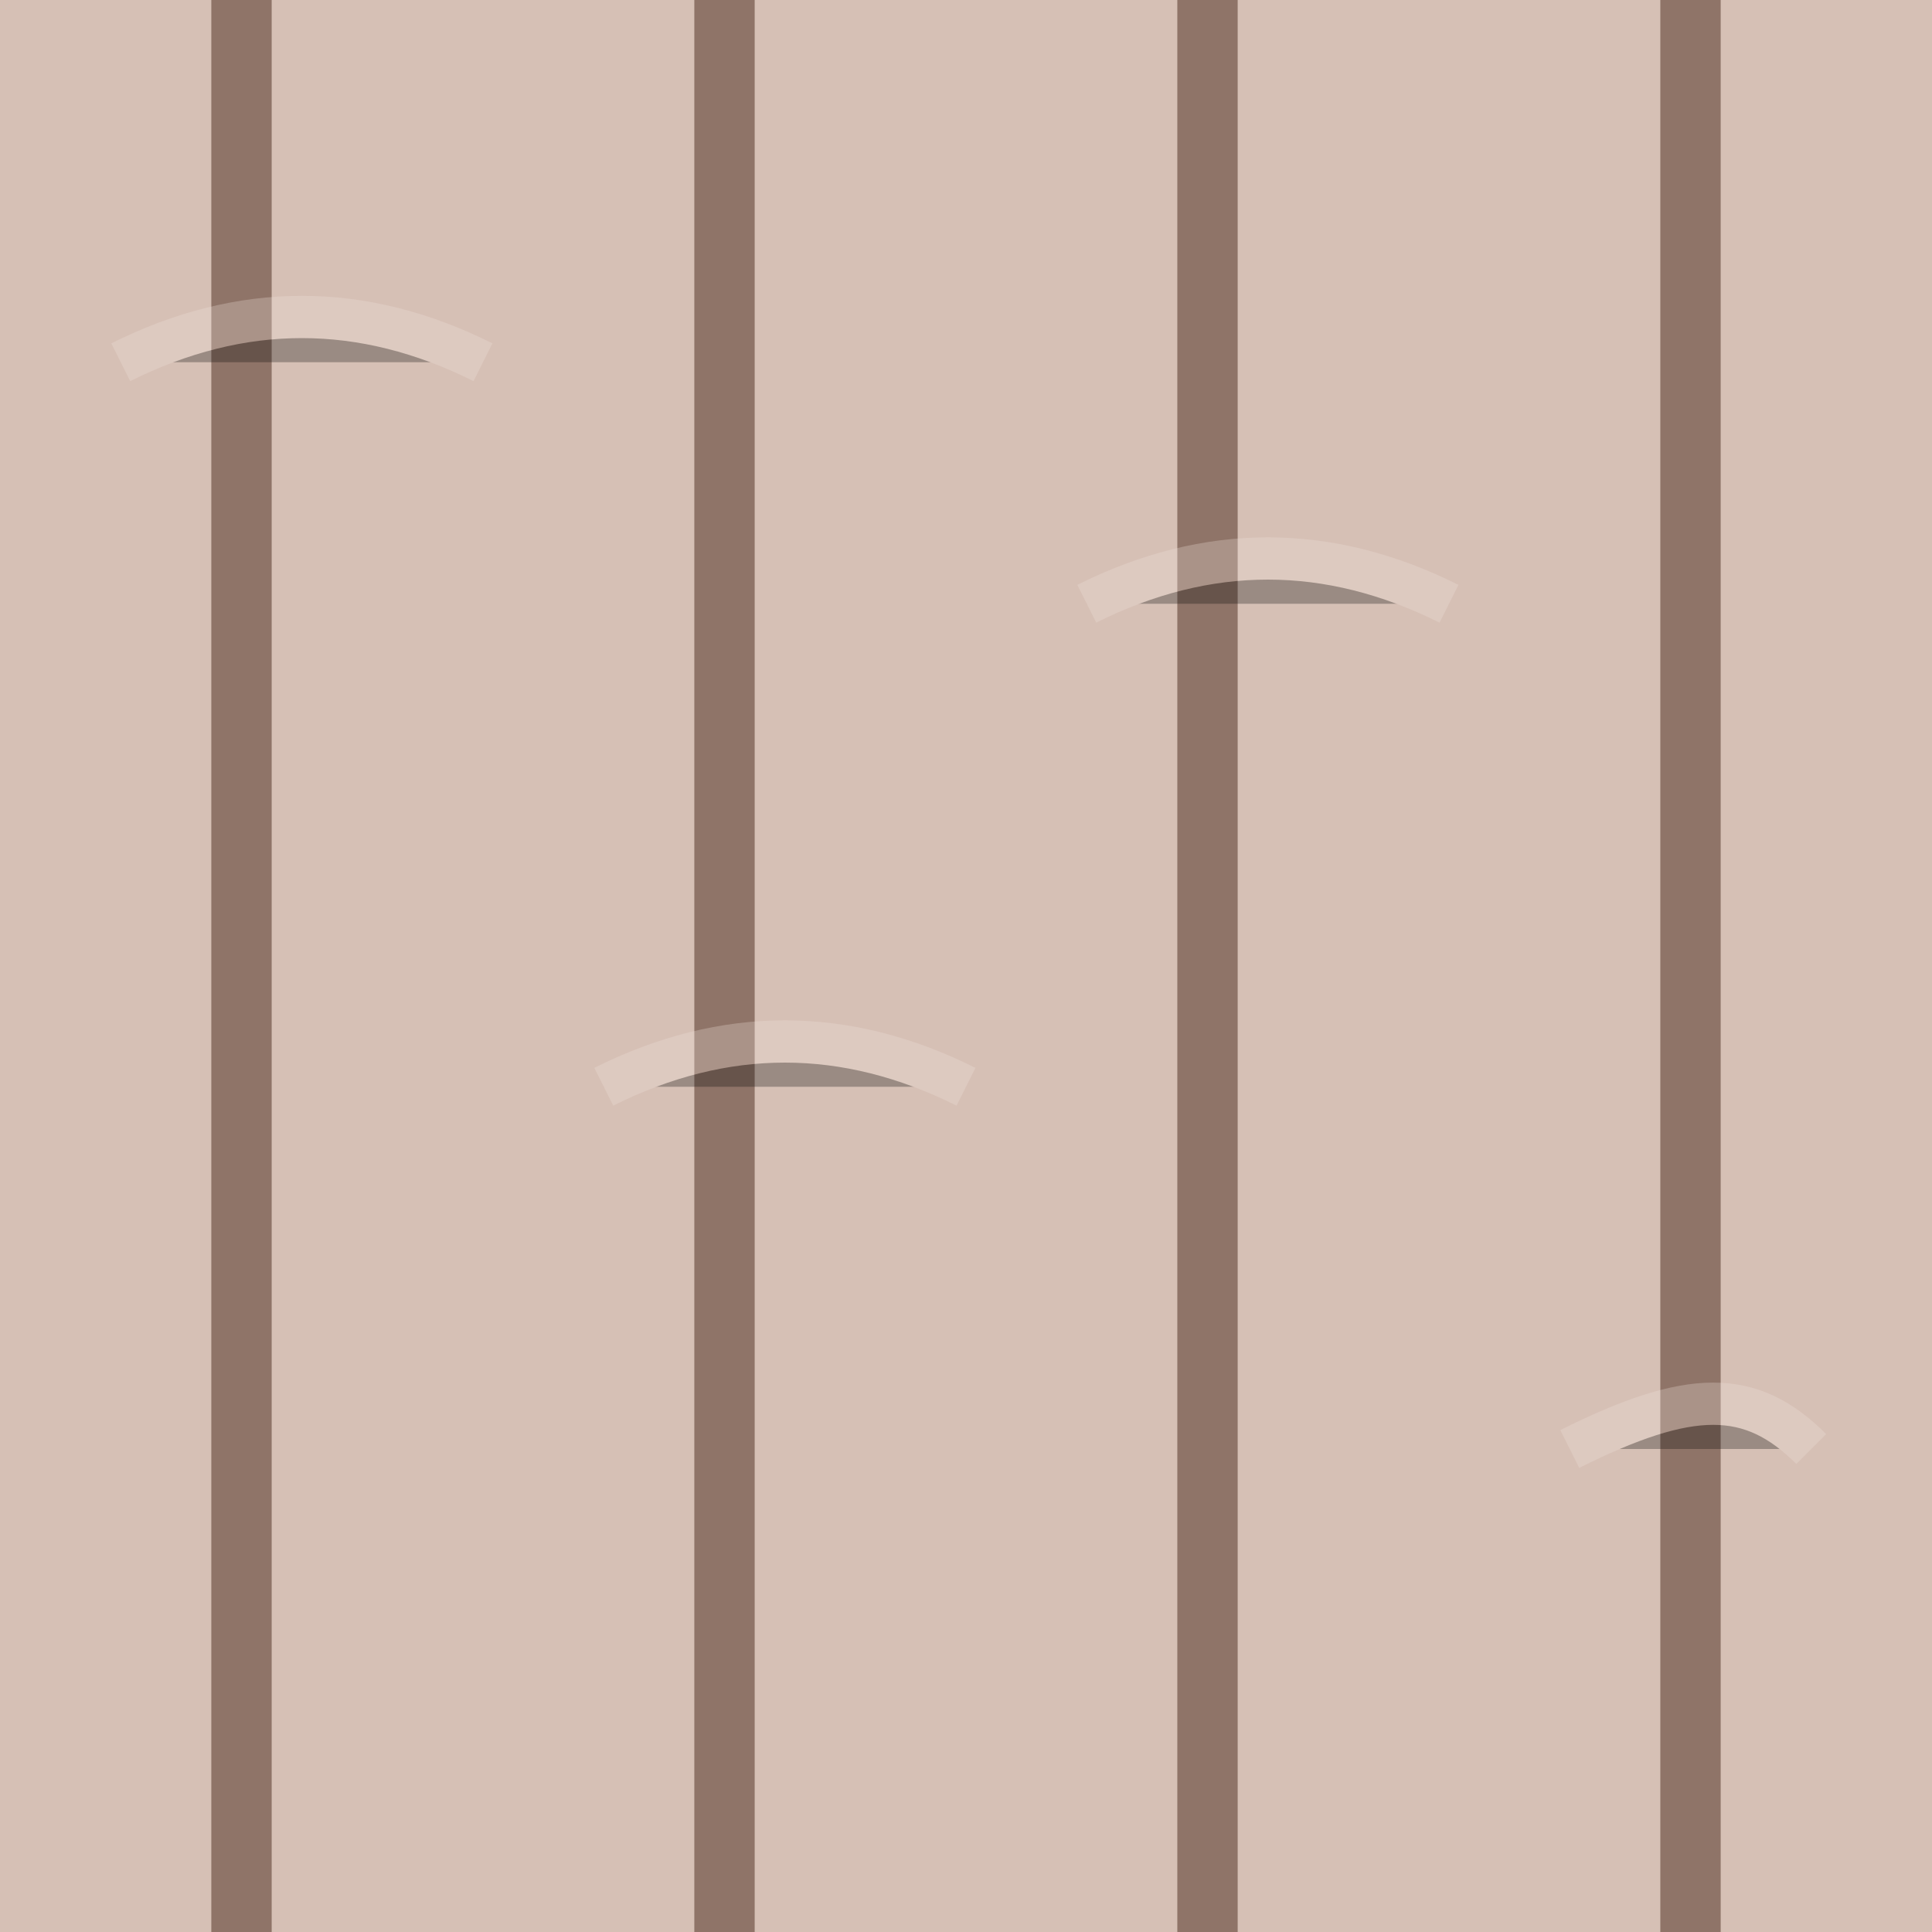
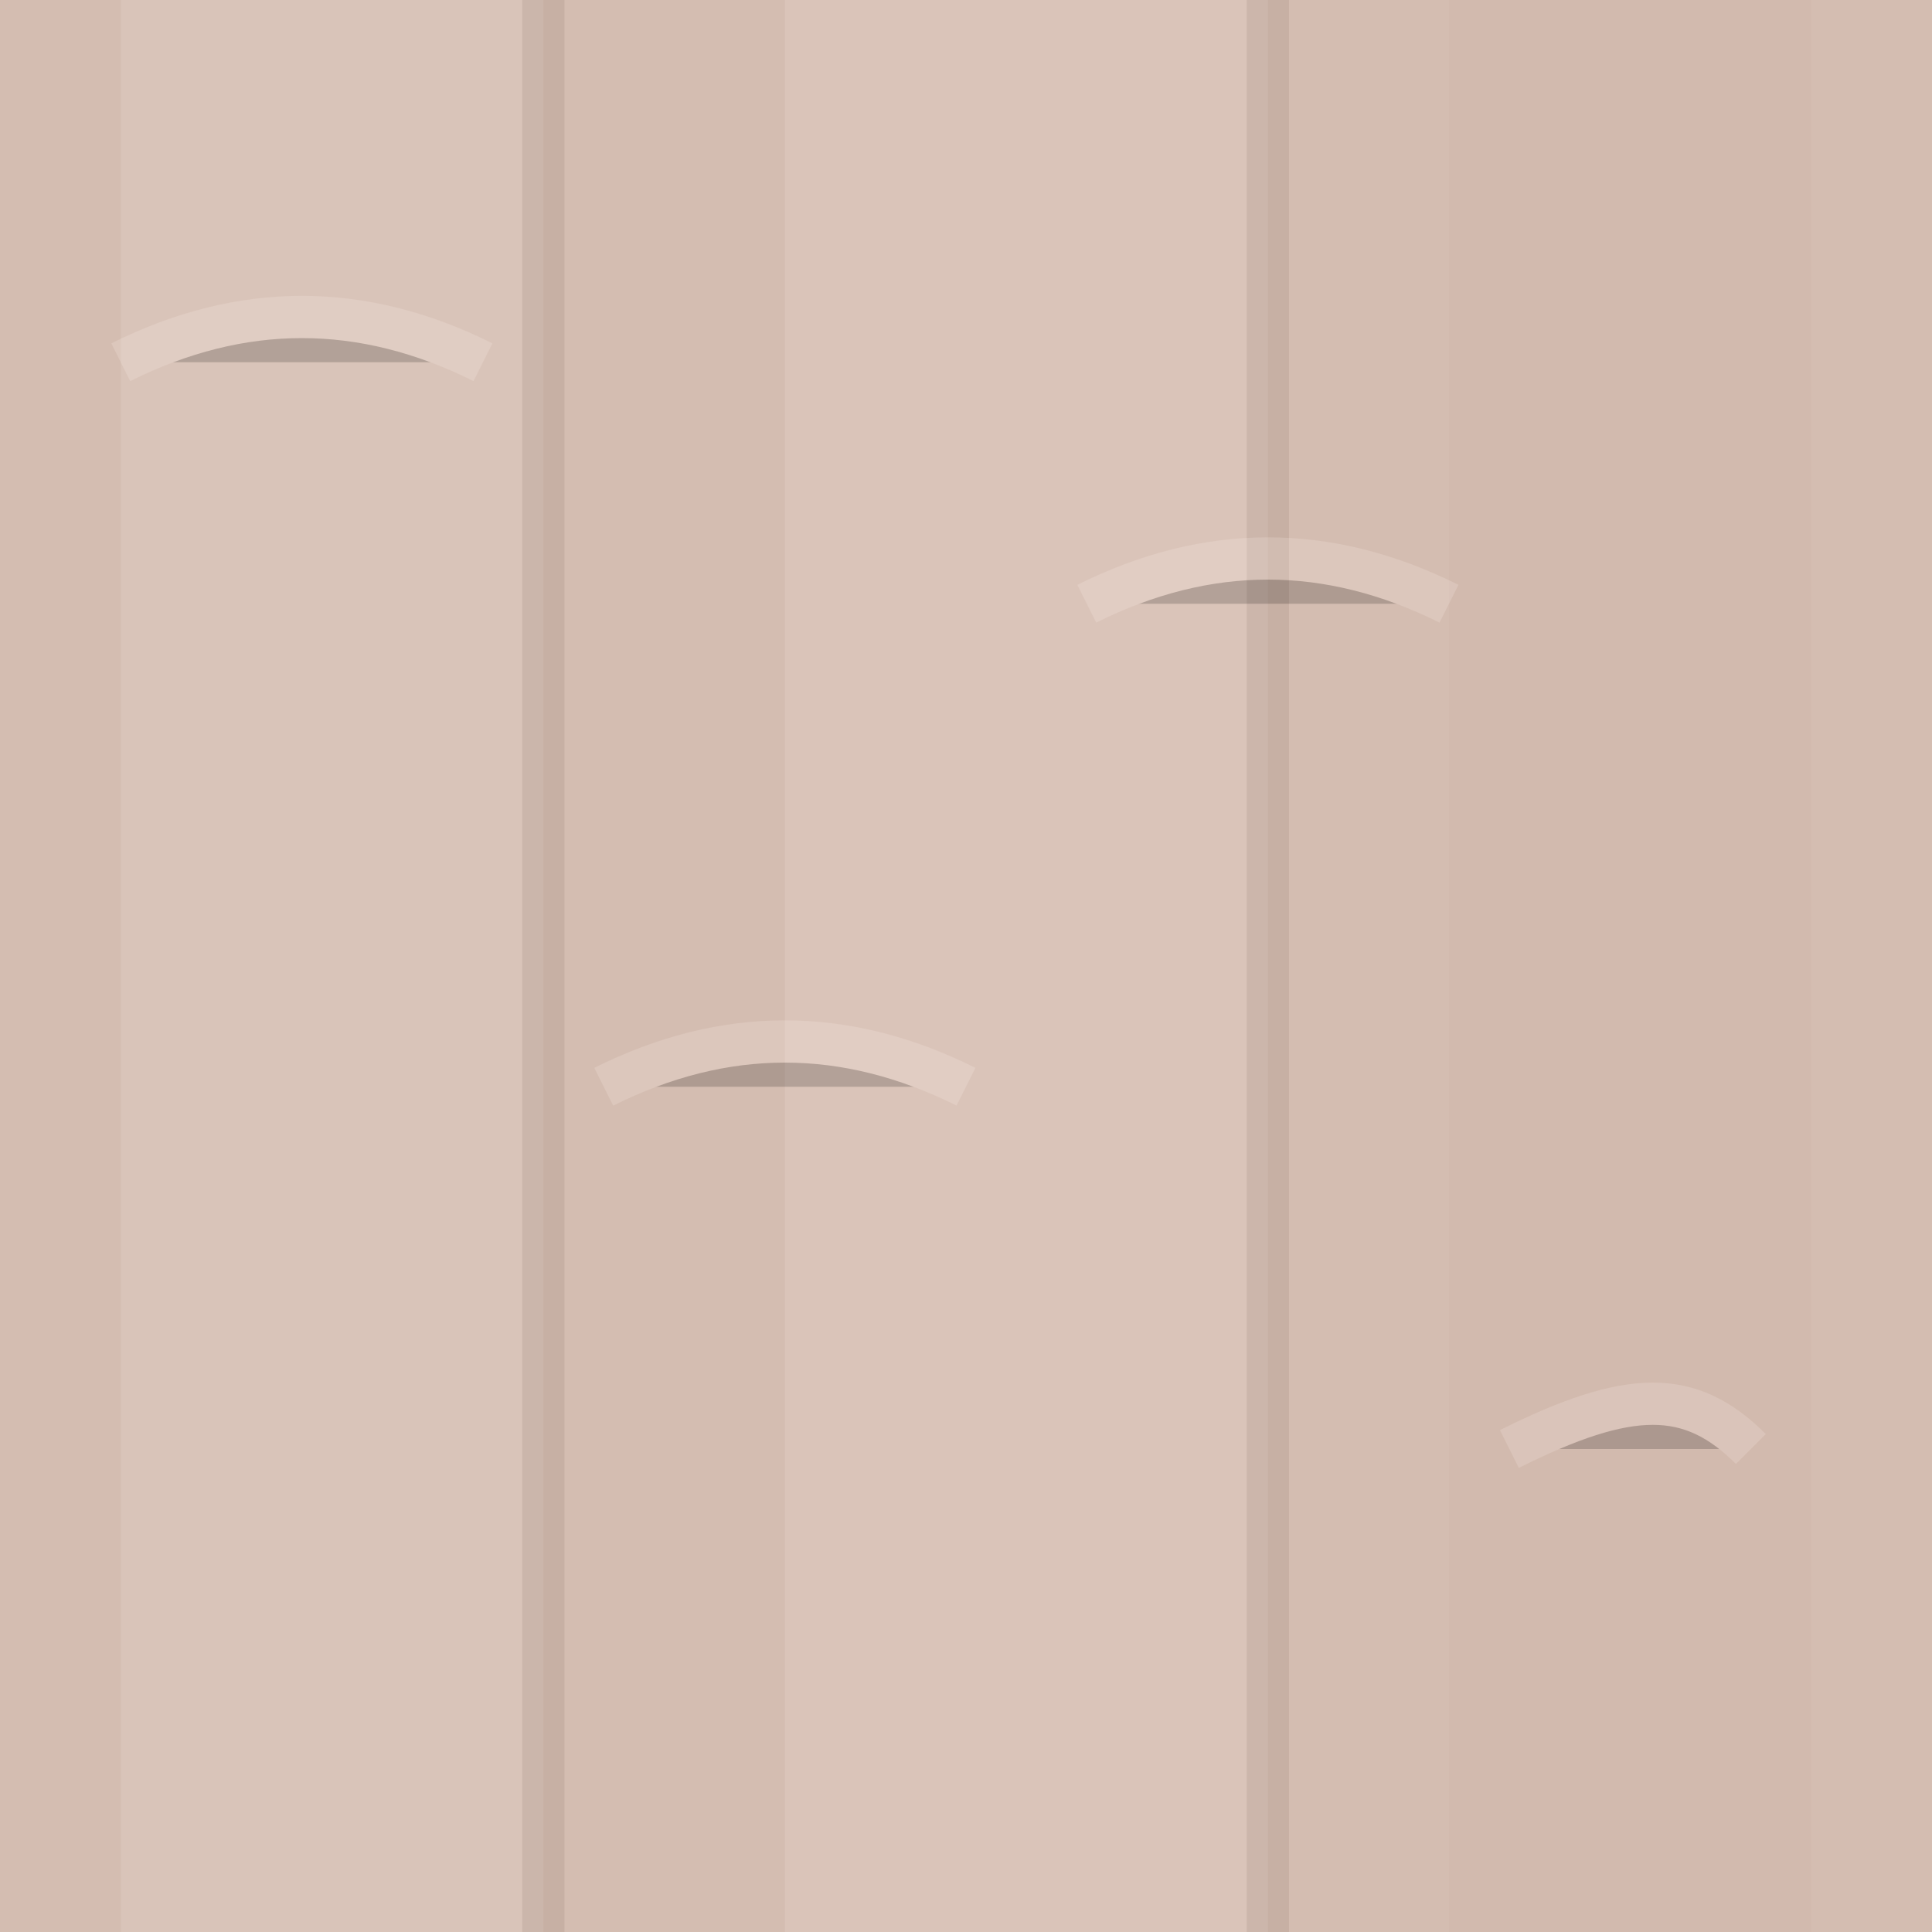
<svg xmlns="http://www.w3.org/2000/svg" viewBox="0 0 32 32">
-   <rect width="32" height="32" fill="#b89d90" />
-   <g fill="#d6c0b5">
-     <rect x="0" y="0" width="8" height="32" />
-     <rect x="8" y="0" width="8" height="32" />
-     <rect x="16" y="0" width="8" height="32" />
-     <rect x="24" y="0" width="8" height="32" />
-   </g>
-   <path d="M4 0v32M12 0v32M20 0v32M28 0v32" stroke="#8f7468" stroke-width="1" />
-   <path d="M2 6c2-1 4-1 6 0M10 18c2-1 4-1 6 0M18 10c2-1 4-1 6 0M26 24c2-1 3-1 4 0" stroke="#f0e2dc" stroke-width=".7" opacity=".28" />
+   <rect width="32" height="32" fill="#c0a496" />
+   <rect width="32" height="32" fill="#d8c2b7" opacity=".82" />
+   <rect x="2" y="0" width="7" height="32" fill="#e2d0c7" opacity=".34" />
+   <rect x="13" y="0" width="8" height="32" fill="#ead9d1" opacity=".26" />
+   <rect x="24" y="0" width="6" height="32" fill="#cfb2a4" opacity=".22" />
+   <path d="M9 0v32M21 0v32" stroke="#8d7267" stroke-width=".7" opacity=".18" />
+   <path d="M2 6c2-1 4-1 6 0M10 18c2-1 4-1 6 0M18 10c2-1 4-1 6 0M25 24c2-1 3-1 4 0" stroke="#fff2ec" stroke-width=".7" opacity=".18" />
</svg>
